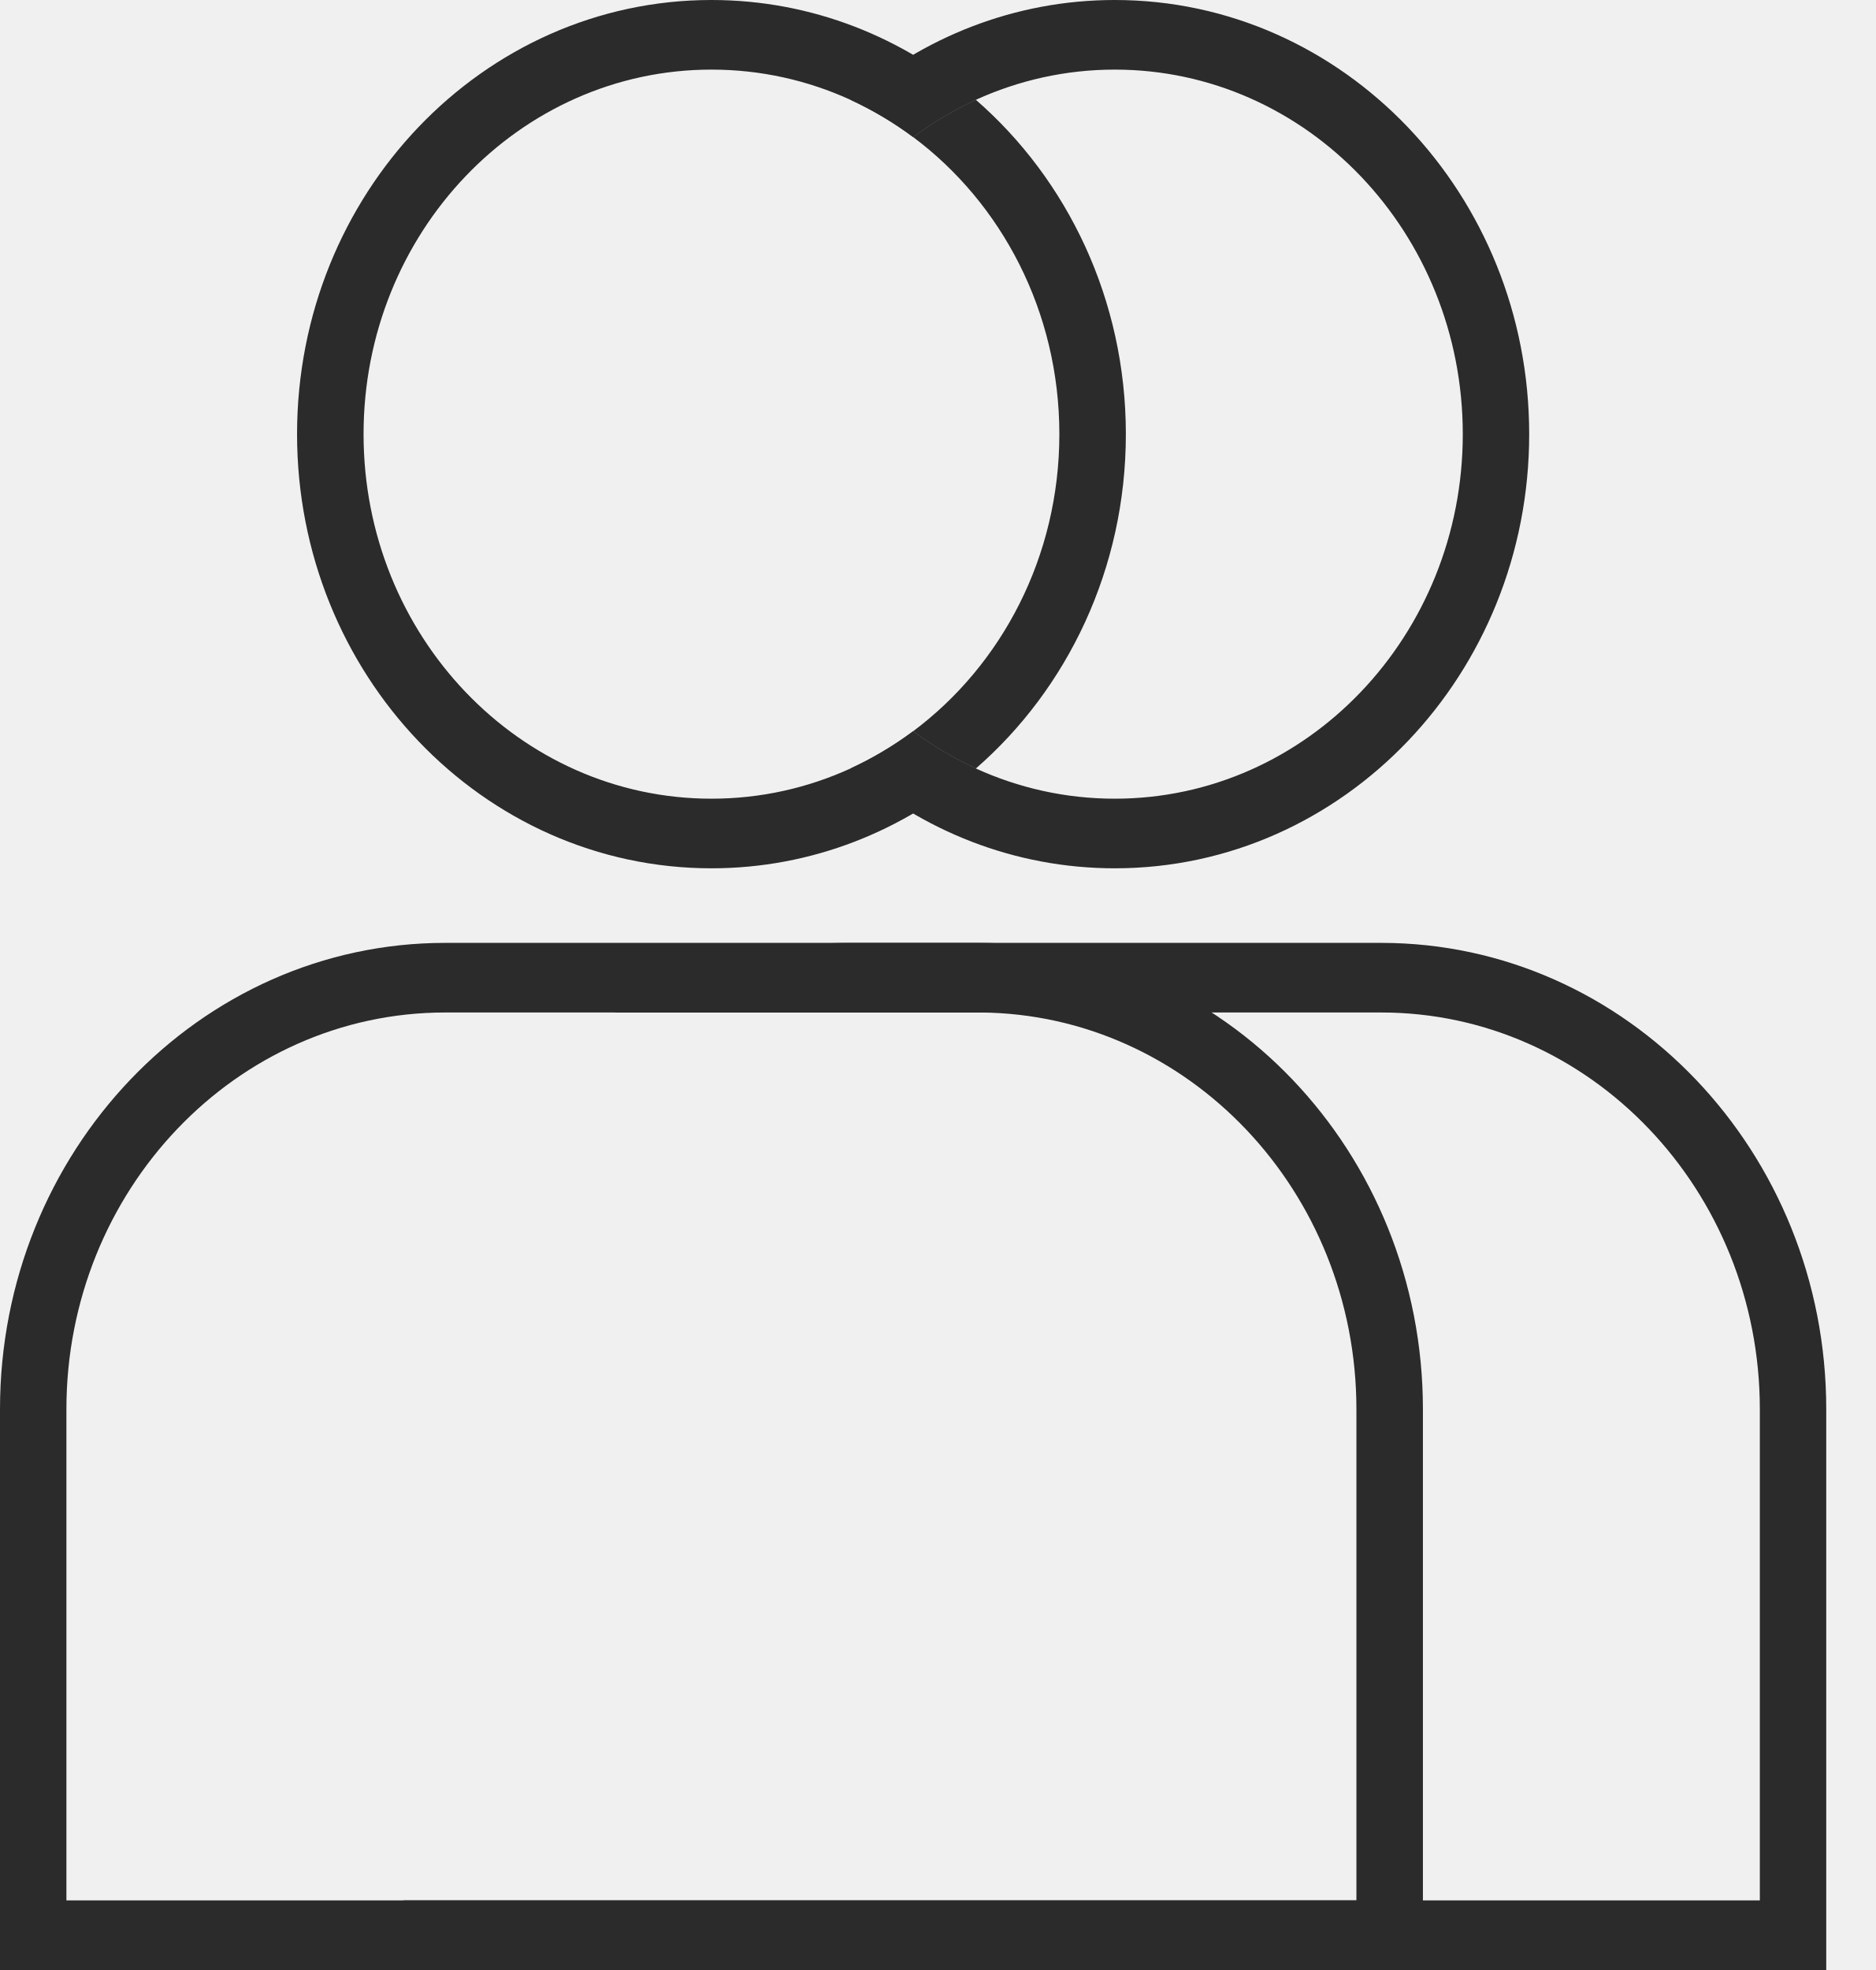
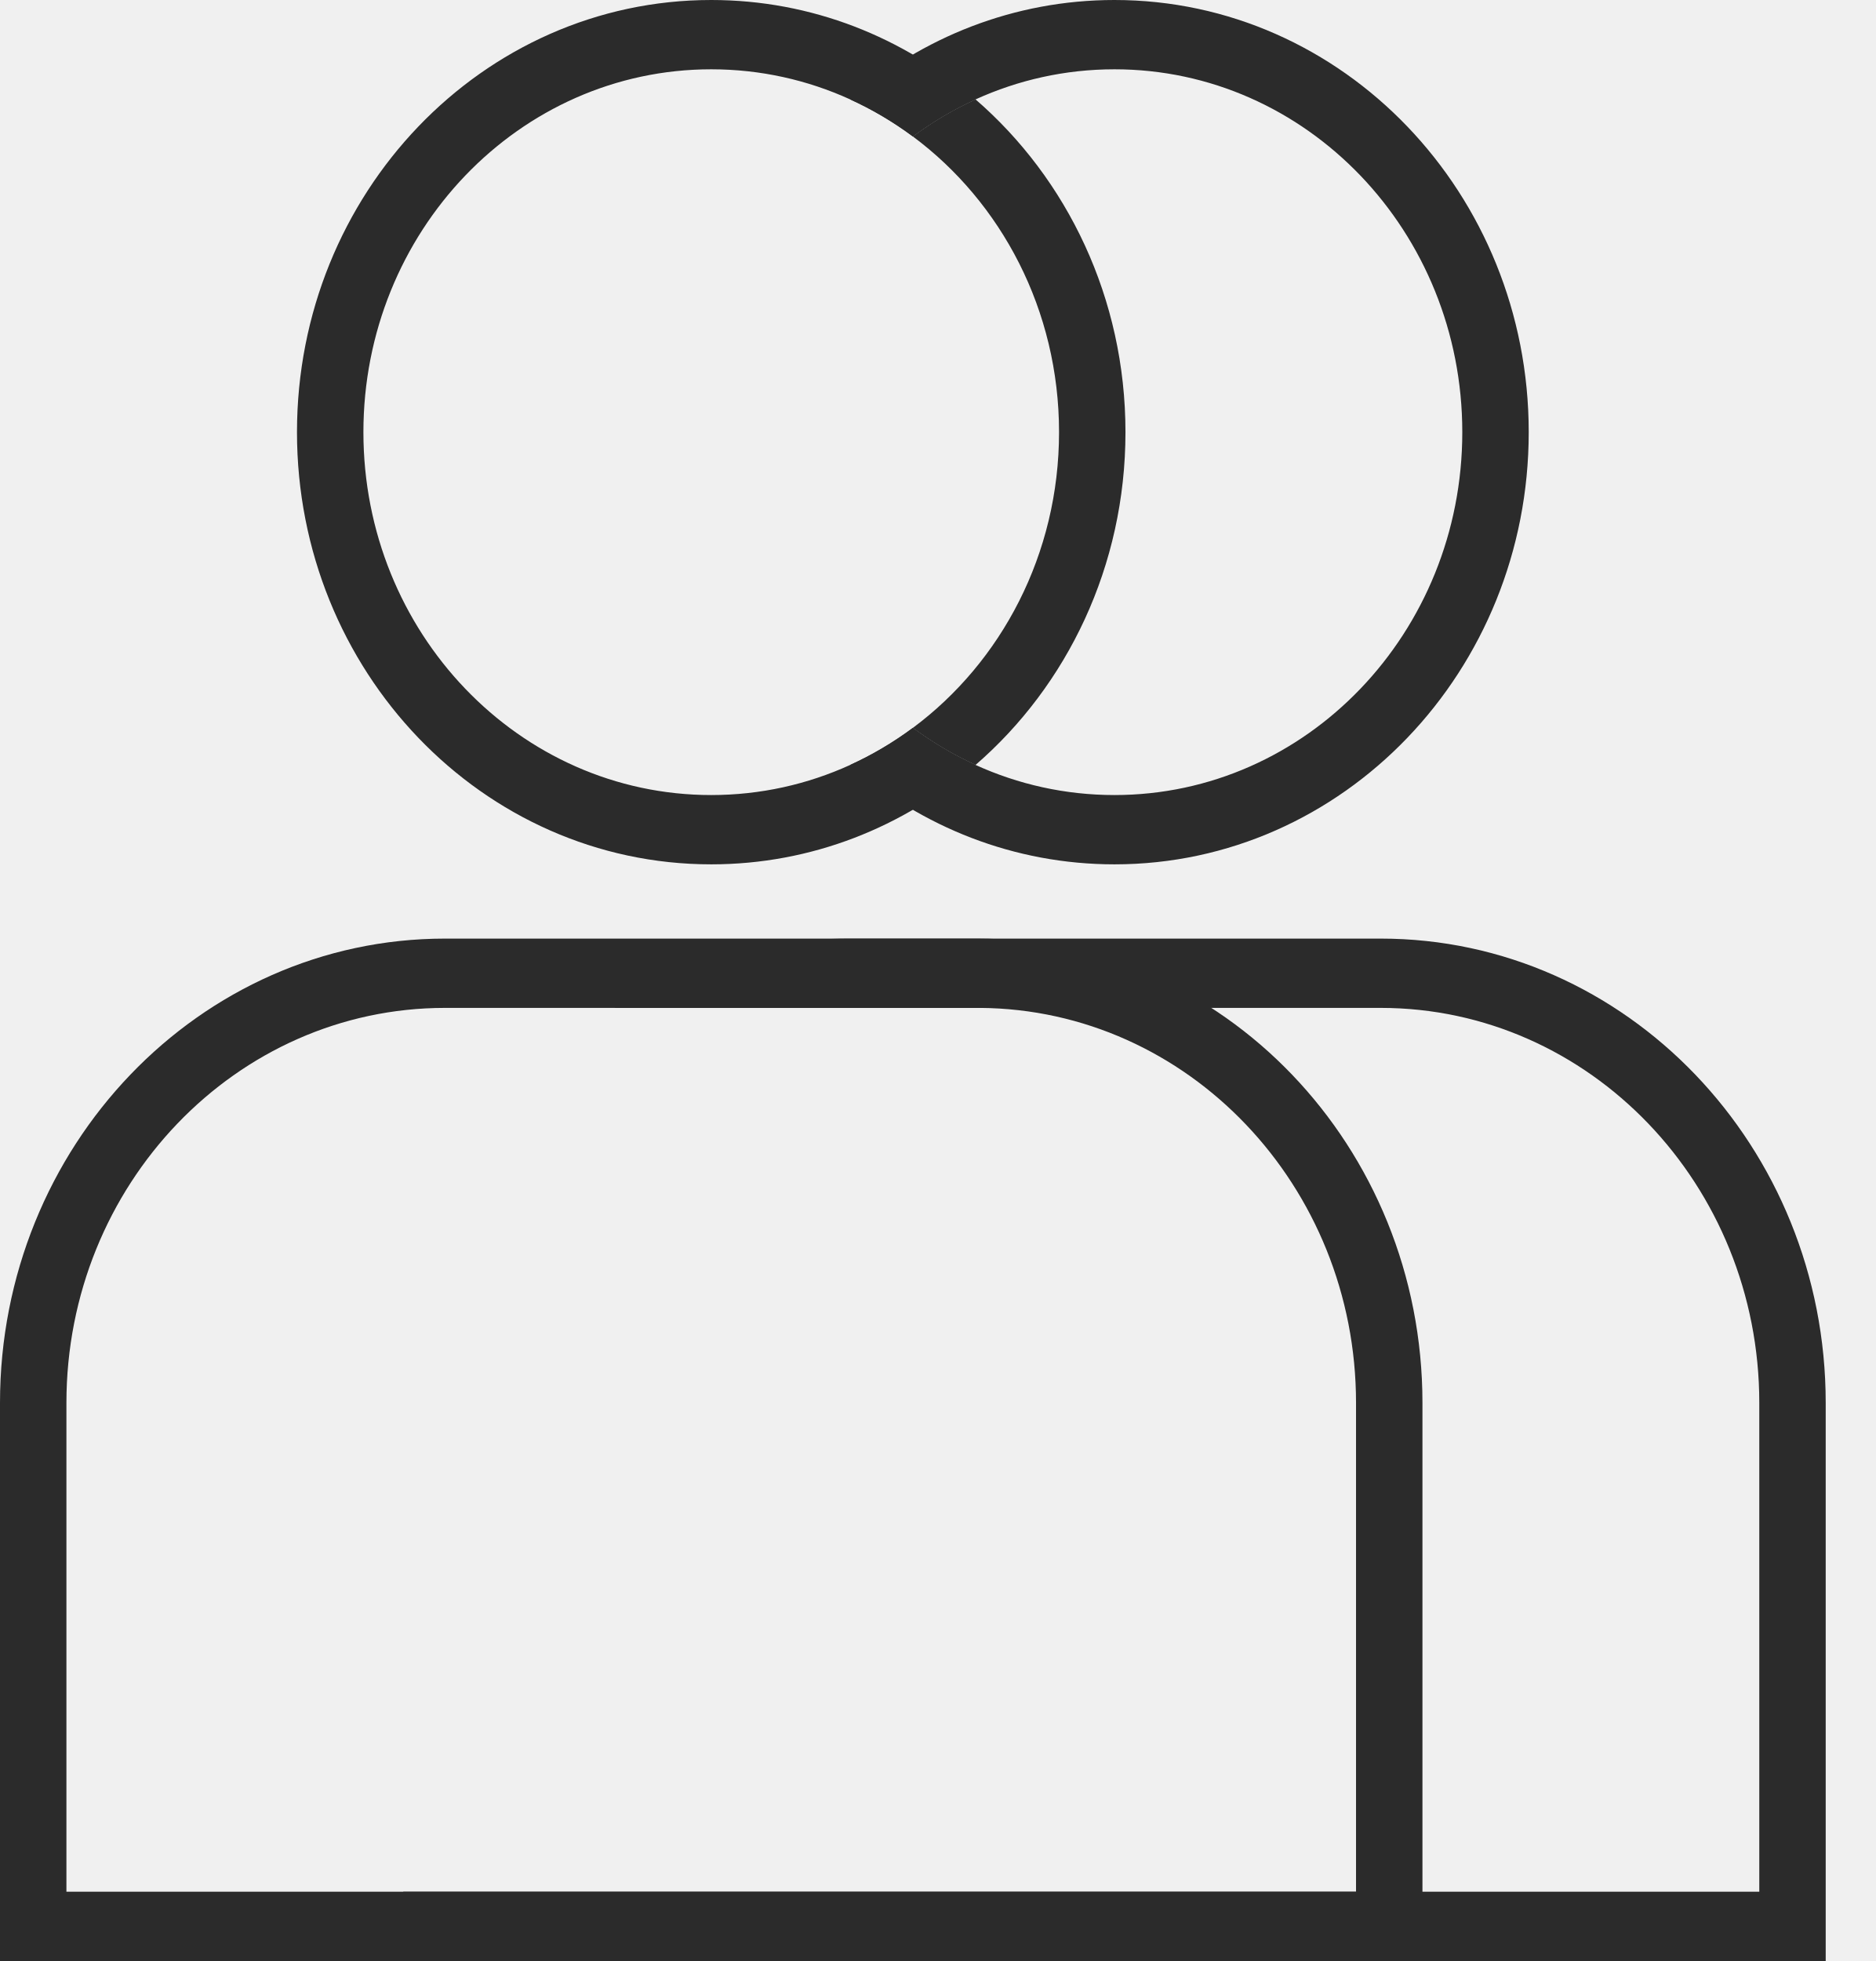
- <svg xmlns="http://www.w3.org/2000/svg" width="20" height="21" viewBox="0 0 20 21" fill="none">
-   <path fill-rule="evenodd" clip-rule="evenodd" d="M9.735 7.795C9.527 7.95 9.303 8.083 9.067 8.192C8.613 8.399 8.112 8.514 7.585 8.514C5.536 8.514 3.876 6.774 3.876 4.628C3.876 2.482 5.536 0.742 7.585 0.742C8.112 0.742 8.613 0.857 9.067 1.064C9.303 1.173 9.527 1.306 9.735 1.461C9.943 1.306 10.167 1.173 10.404 1.064C9.639 0.4 8.656 2.38419e-06 7.585 0C5.145 0 3.167 2.072 3.167 4.628C3.167 7.184 5.145 9.256 7.585 9.256C8.656 9.256 9.639 8.856 10.404 8.192C10.167 8.083 9.943 7.95 9.735 7.795Z" fill="#2B2B2B" />
-   <path d="M14.461 15.023C14.461 12.699 12.668 10.81 10.453 10.793C10.443 10.793 10.434 10.793 10.424 10.793L9.046 10.793L6.552 10.793L4.746 10.793C2.518 10.793 0.708 12.689 0.708 15.023V20.258L4.301 20.258H5.009L14.461 20.258V15.023ZM15.17 21H0V15.023C0 12.279 2.126 10.051 4.746 10.051H10.424C13.043 10.051 15.17 12.279 15.17 15.023V21Z" fill="#2B2B2B" />
-   <path fill-rule="evenodd" clip-rule="evenodd" d="M11.885 0.742C13.934 0.742 15.595 2.482 15.595 4.628C15.595 6.774 13.934 8.514 11.885 8.514C11.359 8.514 10.858 8.399 10.404 8.192C10.167 8.083 9.943 7.95 9.735 7.795C9.527 7.95 9.303 8.083 9.067 8.192C9.831 8.856 10.814 9.256 11.885 9.256C14.325 9.256 16.303 7.184 16.303 4.628C16.303 2.072 14.325 5.24521e-06 11.885 0C10.814 0 9.831 0.4 9.067 1.064C9.303 1.173 9.527 1.306 9.735 1.461C9.943 1.306 10.167 1.173 10.404 1.064C10.858 0.857 11.359 0.742 11.885 0.742Z" fill="#2B2B2B" />
-   <path fill-rule="evenodd" clip-rule="evenodd" d="M14.725 10.793C16.953 10.793 18.762 12.689 18.762 15.023V20.258H5.009L4.301 20.258V21H19.47V15.023C19.47 12.279 17.344 10.051 14.725 10.051H9.046C8.132 10.051 7.277 10.323 6.552 10.793L9.046 10.793L10.424 10.793L10.453 10.793H14.725Z" fill="#2B2B2B" />
-   <path d="M9.735 1.461C9.943 1.306 10.167 1.173 10.404 1.064C11.38 1.913 12.003 3.195 12.003 4.628C12.003 6.061 11.38 7.343 10.404 8.192C10.167 8.083 9.943 7.95 9.735 7.795C10.679 7.09 11.294 5.934 11.294 4.628C11.294 3.322 10.679 2.166 9.735 1.461Z" fill="#2B2B2B" />
+ <svg xmlns="http://www.w3.org/2000/svg" width="1033" height="1080" viewBox="0 0 1033 1080" fill="none">
+   <g clip-path="url(#clip0_1432_3531)">
+     <path fill-rule="evenodd" clip-rule="evenodd" d="M502.821 400.878C492.079 408.863 480.515 415.72 468.286 421.284C444.847 431.949 418.966 437.864 391.76 437.864C285.95 437.864 200.173 348.388 200.173 238.014C200.173 127.641 285.949 38.164 391.76 38.164C418.966 38.164 444.847 44.08 468.286 54.745C480.515 60.309 492.079 67.166 502.821 75.15C513.562 67.166 525.126 60.309 537.356 54.745C497.847 20.555 447.105 0 391.76 0C265.743 0 163.586 106.563 163.586 238.014C163.586 369.466 265.743 476.028 391.76 476.028C447.105 476.028 497.848 455.474 537.356 421.284C525.126 415.72 513.562 408.863 502.821 400.878Z" fill="#2B2B2B" />
+     <path d="M746.931 772.611C746.931 653.076 654.287 555.927 539.882 555.094C539.391 555.089 538.895 555.089 538.4 555.089L467.24 555.094L338.421 555.089H245.117C130.031 555.089 36.587 652.562 36.587 772.611V1041.84H222.123H258.709H746.931V772.611ZM783.52 1080H0V772.611C0 631.486 109.825 516.924 245.117 516.924H538.4C673.692 516.924 783.52 631.486 783.52 772.611V1080Z" fill="#2B2B2B" />
+     <path fill-rule="evenodd" clip-rule="evenodd" d="M613.881 38.164C719.691 38.165 805.466 127.641 805.466 238.014C805.466 348.388 719.691 437.863 613.881 437.864C586.677 437.864 560.795 431.949 537.356 421.284C525.125 415.72 513.561 408.863 502.819 400.878C492.078 408.863 480.514 415.72 468.285 421.284C507.793 455.474 558.538 476.028 613.881 476.028C739.896 476.028 842.055 369.466 842.055 238.014C842.055 106.563 739.896 0 613.881 0C558.538 0 507.793 20.555 468.285 54.745C480.514 60.309 492.078 67.166 502.819 75.15C513.561 67.166 525.125 60.309 537.356 54.745C560.795 44.08 586.677 38.164 613.881 38.164Z" fill="#2B2B2B" />
+     <path fill-rule="evenodd" clip-rule="evenodd" d="M760.525 555.089C875.612 555.089 969.057 652.562 969.057 772.611V1041.84H258.709L222.123 1041.83V1080H1005.64V772.611C1005.64 631.486 895.817 516.924 760.525 516.924H467.24C419.998 516.924 375.861 530.892 338.421 555.084L467.24 555.089L538.399 555.084L539.882 555.089H760.525Z" fill="#2B2B2B" />
+     <path d="M502.819 75.149C513.56 67.165 525.125 60.308 537.356 54.743C587.803 98.402 619.934 164.294 619.934 238.014C619.934 311.733 587.803 377.625 537.356 421.283C525.125 415.719 513.56 408.861 502.819 400.878C551.56 364.646 583.345 305.202 583.345 238.014C583.345 170.825 551.56 111.38 502.819 75.149Z" fill="#2B2B2B" />
+   </g>
+   <defs>
+     <clipPath id="clip0_1432_3531">
+       <rect width="1033" height="1080" fill="white" />
+     </clipPath>
+   </defs>
</svg>
